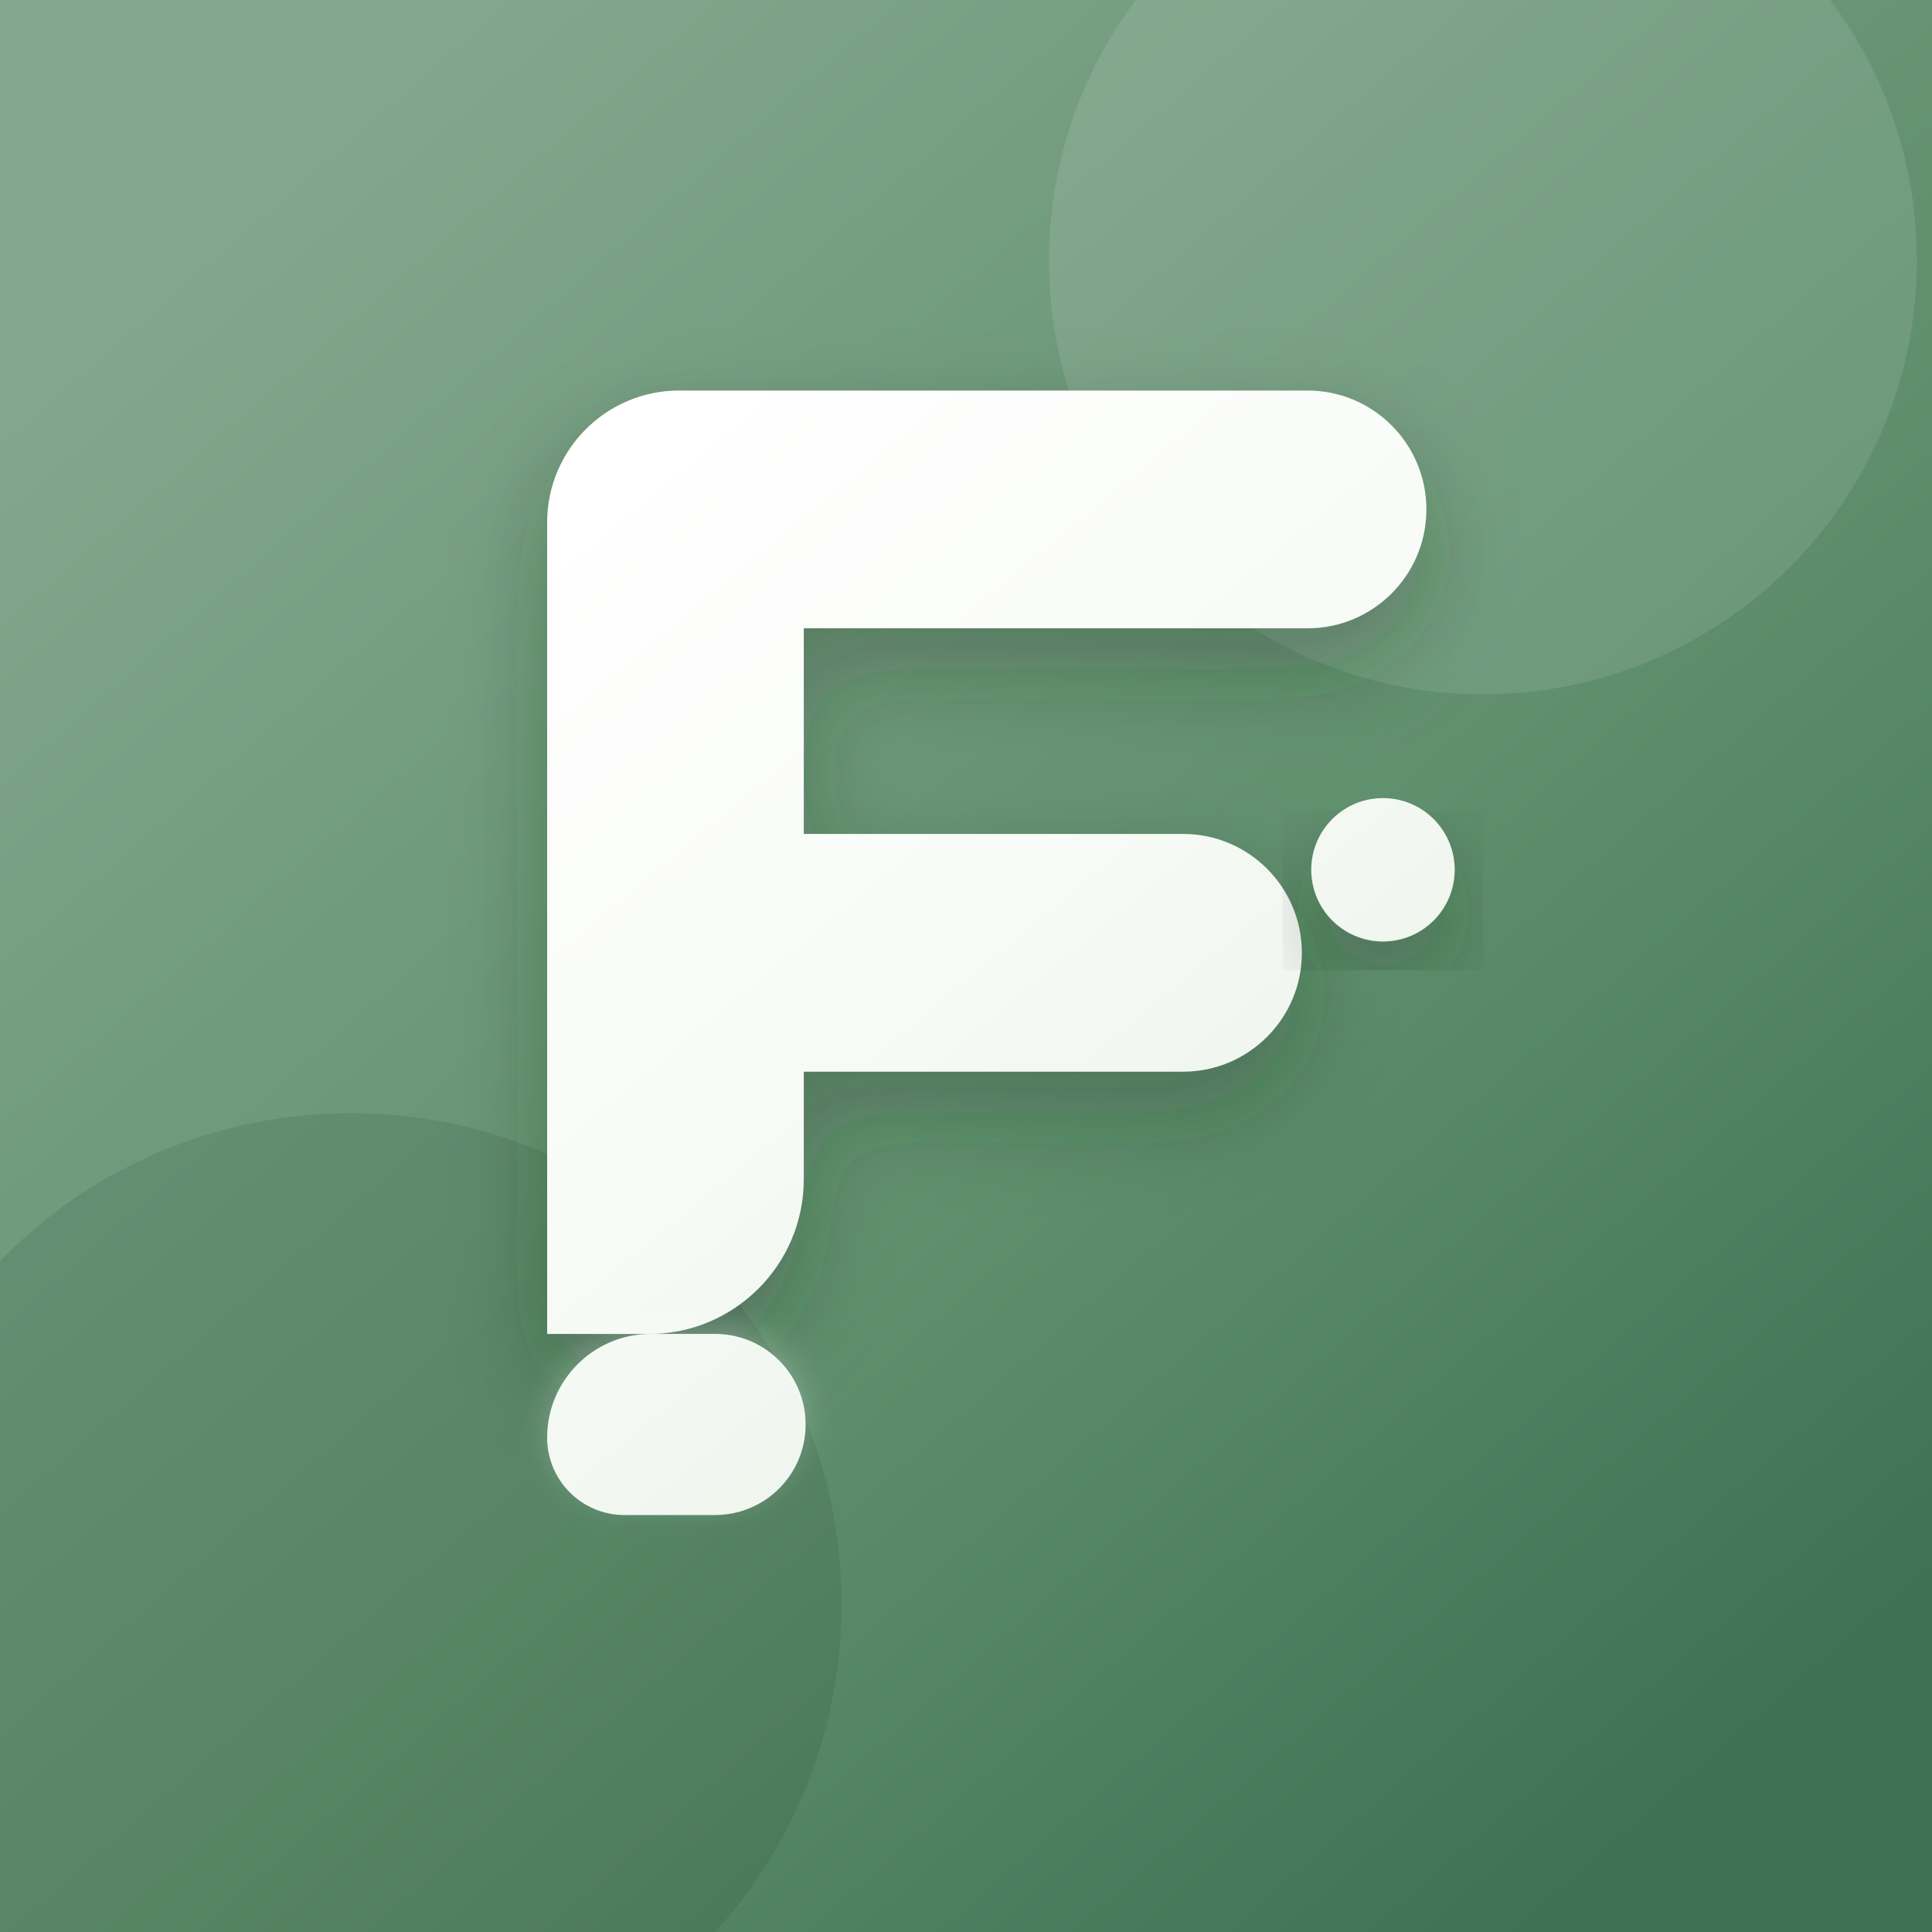
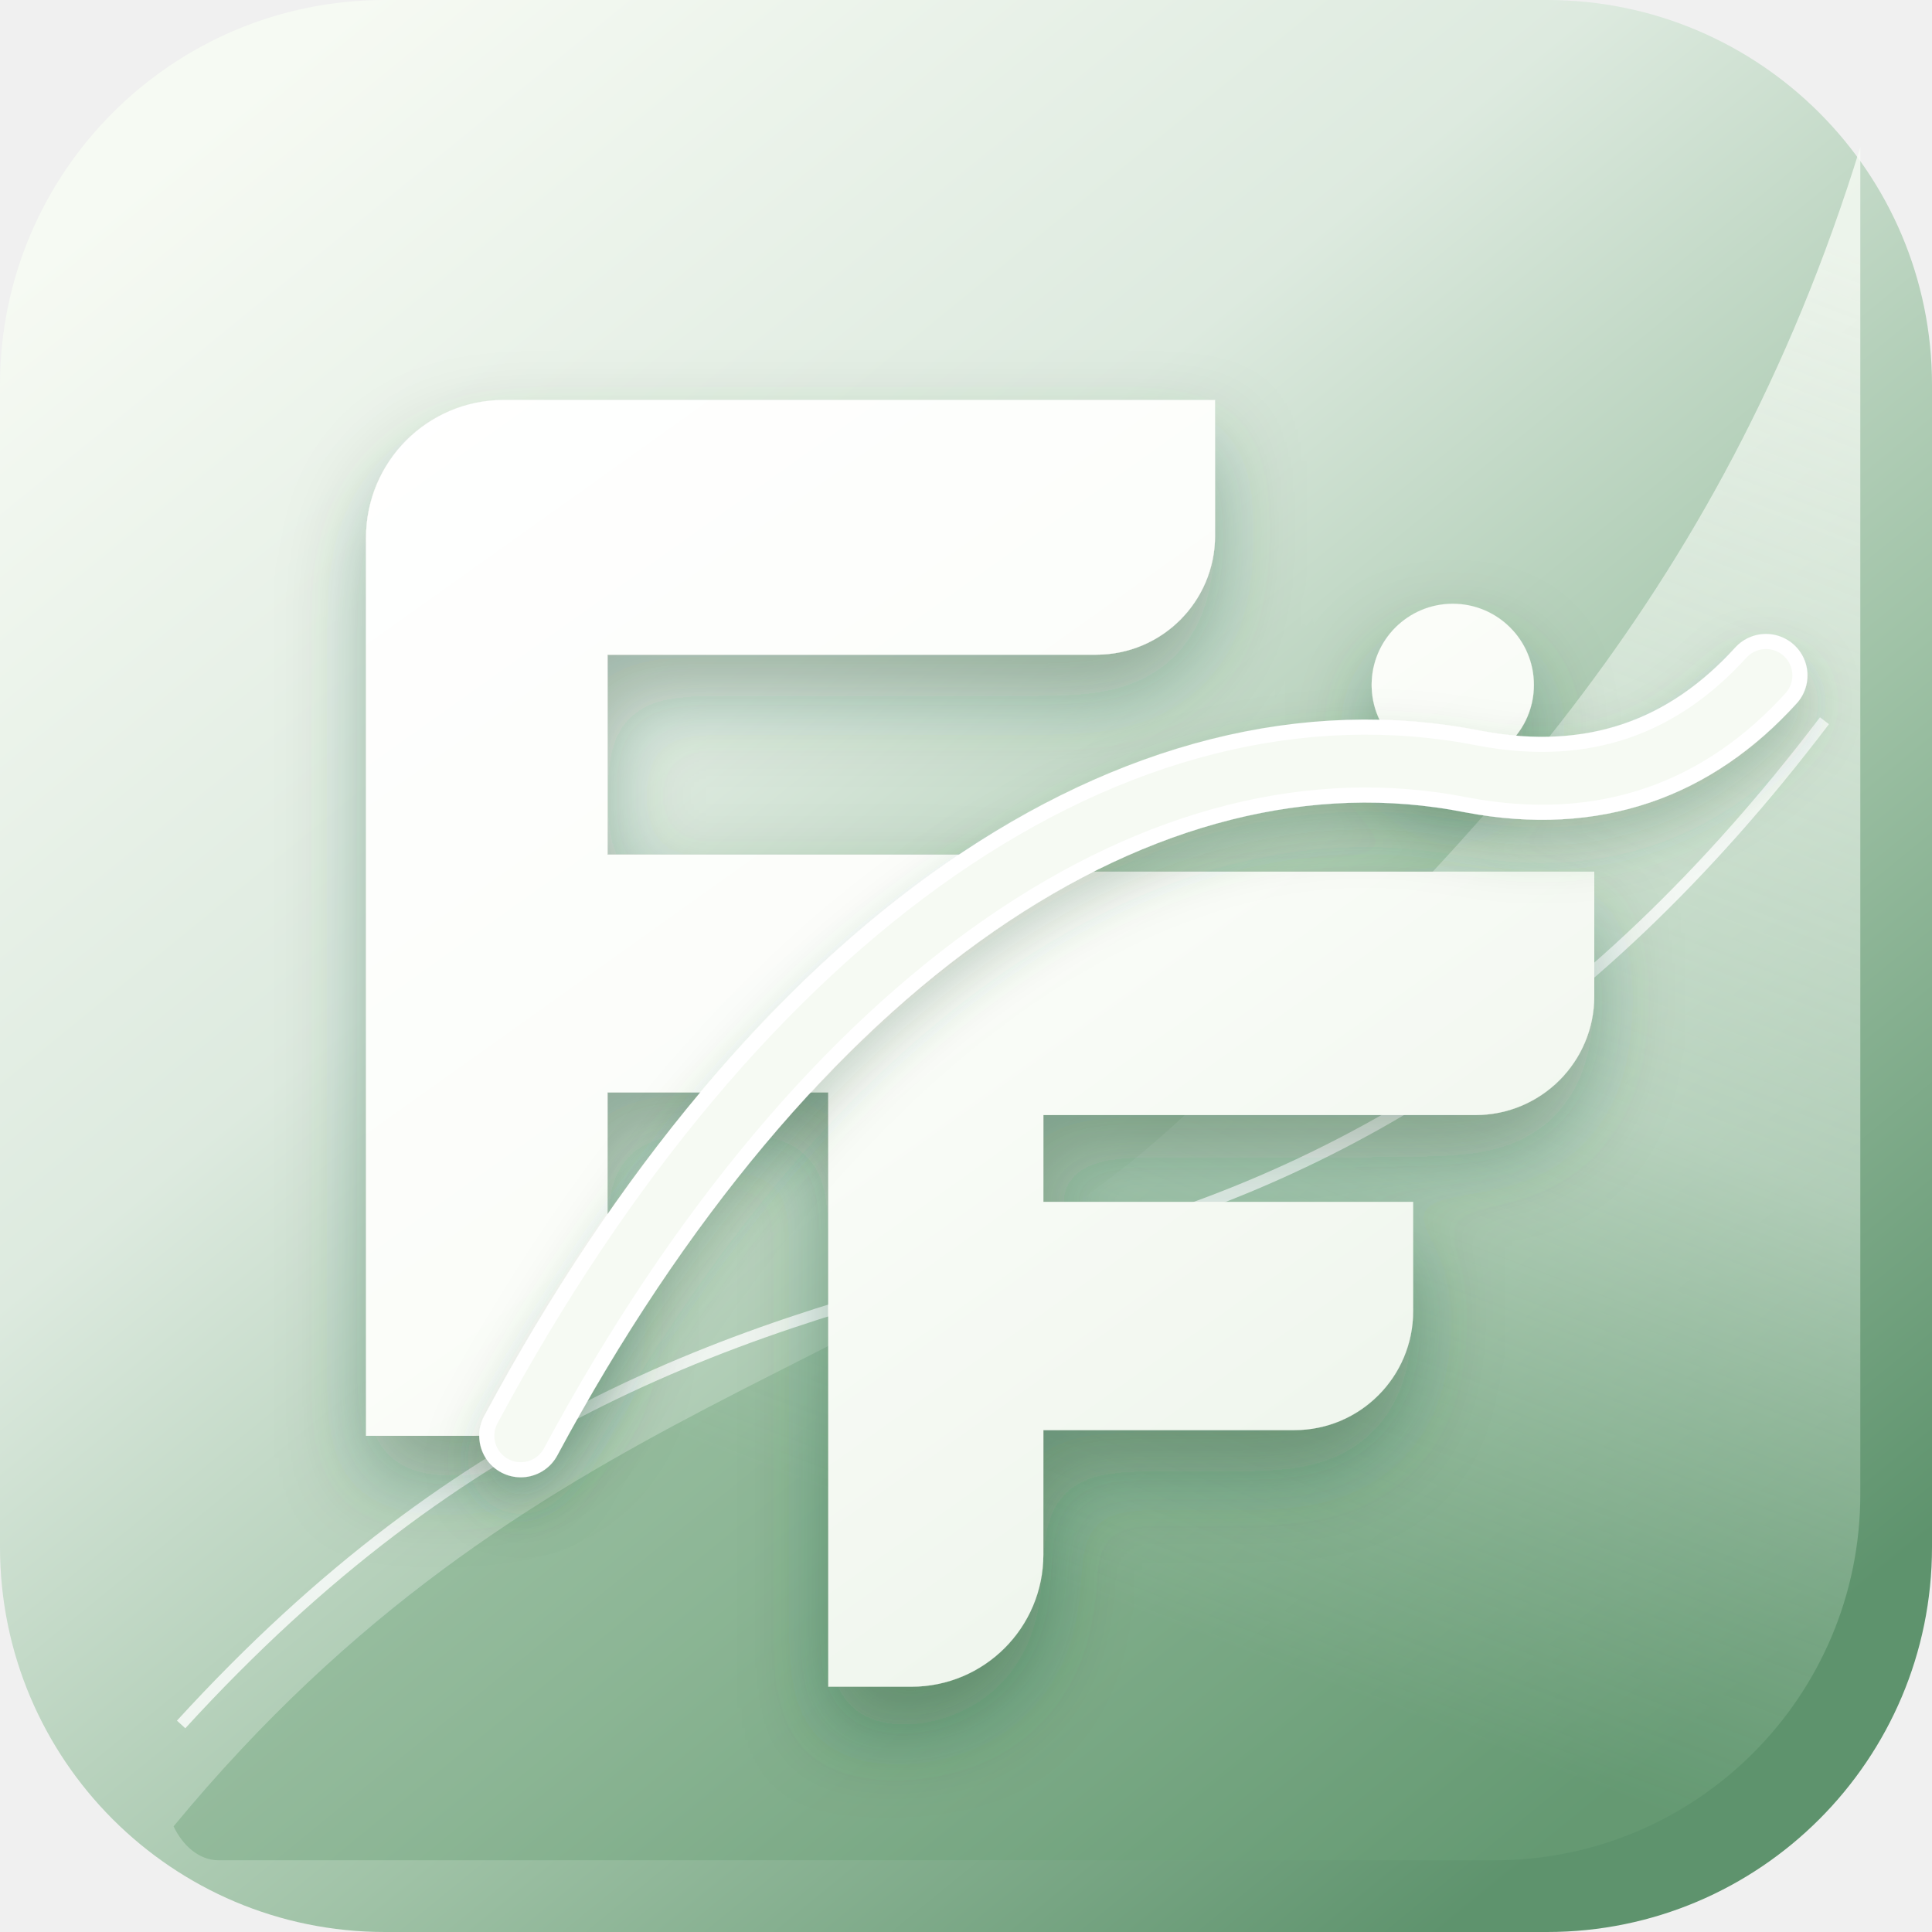
<svg xmlns="http://www.w3.org/2000/svg" width="1024" height="1024" viewBox="0 0 1024 1024">
  <defs>
-     <linearGradient id="bg" x1="128" y1="72" x2="896" y2="952" gradientUnits="userSpaceOnUse">
-       <stop offset="0" stop-color="#84A88E" />
-       <stop offset="0.58" stop-color="#5F8F6D" />
-       <stop offset="1" stop-color="#3F7153" />
+     <linearGradient id="bg" x1="126" y1="52" x2="858" y2="948" gradientUnits="userSpaceOnUse">
+       <stop offset="0" stop-color="#F6FAF3" />
+       <stop offset="0.36" stop-color="#DDEADF" />
+       <stop offset="0.68" stop-color="#9FC2A6" />
+       <stop offset="1" stop-color="#5E936D" />
    </linearGradient>
-     <linearGradient id="mark" x1="307" y1="246" x2="718" y2="742" gradientUnits="userSpaceOnUse">
+     <linearGradient id="panel" x1="780" y1="58" x2="492" y2="812" gradientUnits="userSpaceOnUse">
+       <stop offset="0" stop-color="#F9FCF6" stop-opacity="0.78" />
+       <stop offset="0.58" stop-color="#D7E7DA" stop-opacity="0.58" />
+       <stop offset="1" stop-color="#6EA27A" stop-opacity="0.42" />
+     </linearGradient>
+     <linearGradient id="mark" x1="232" y1="185" x2="686" y2="822" gradientUnits="userSpaceOnUse">
      <stop offset="0" stop-color="#FFFFFF" />
-       <stop offset="0.48" stop-color="#F8FBF7" />
-       <stop offset="1" stop-color="#E9F0E7" />
+       <stop offset="0.54" stop-color="#FBFDF9" />
+       <stop offset="1" stop-color="#EEF5EC" />
    </linearGradient>
-     <filter id="softShadow" x="-20%" y="-20%" width="140%" height="140%" color-interpolation-filters="sRGB">
-       <feDropShadow dx="0" dy="22" stdDeviation="24" flood-color="#1A3325" flood-opacity="0.28" />
+     <filter id="shadow" x="-18%" y="-18%" width="136%" height="136%" color-interpolation-filters="sRGB">
+       <feDropShadow dx="0" dy="22" stdDeviation="22" flood-color="#264B34" flood-opacity="0.34" />
    </filter>
-     <filter id="innerGlow" x="-20%" y="-20%" width="140%" height="140%" color-interpolation-filters="sRGB">
-       <feDropShadow dx="0" dy="-6" stdDeviation="8" flood-color="#FFFFFF" flood-opacity="0.22" />
+     <filter id="ribbonShadow" x="-18%" y="-30%" width="136%" height="160%" color-interpolation-filters="sRGB">
+       <feDropShadow dx="0" dy="14" stdDeviation="14" flood-color="#315C40" flood-opacity="0.26" />
    </filter>
  </defs>
-   <rect width="1024" height="1024" fill="url(#bg)" />
-   <circle cx="786" cy="138" r="230" fill="#FFFFFF" opacity="0.10" />
-   <circle cx="186" cy="850" r="260" fill="#244A34" opacity="0.16" />
-   <path d="M290 277C290 238.34 321.34 207 360 207H693C727.794 207 756 235.206 756 270C756 304.794 727.794 333 693 333H426V442H627C661.794 442 690 470.206 690 505C690 539.794 661.794 568 627 568H426V625C426 670.287 389.287 707 344 707H290V277Z" fill="url(#mark)" filter="url(#softShadow)" />
-   <path d="M290 762C290 731.624 314.624 707 345 707H379C405.51 707 427 728.49 427 755C427 781.51 405.51 803 379 803H331C308.356 803 290 784.644 290 762Z" fill="url(#mark)" filter="url(#innerGlow)" />
-   <circle cx="733" cy="461" r="38" fill="url(#mark)" filter="url(#softShadow)" />
+   <rect width="1024" height="1024" rx="204" fill="url(#bg)" />
+   <path d="M92 968C282 738 476 733 628 591C773 456 911 321 986 78V792C986 899.143 899.143 986 792 986H116C105.361 986 96.806 978.06 92 968Z" fill="url(#panel)" />
+   <path d="M96 914C246 750 388 703 553 664C704 628 841 548 967 382" fill="none" stroke="#FFFFFF" stroke-width="6" stroke-opacity="0.78" />
+   <g filter="url(#shadow)">
+     <path d="M194 285C194 244.683 226.683 212 267 212H644V284C644 318.794 615.794 347 581 347H322V453H520C554.794 453 583 481.206 583 516C583 550.794 554.794 579 520 579H322V691C322 729.66 290.66 761 252 761H194V285Z" fill="url(#mark)" />
+     <path d="M439 535C439 494.683 471.683 462 512 462H845V528C845 562.794 816.794 591 782 591H553V637H749V695C749 729.794 720.794 758 686 758H553V824C553 862.66 521.66 894 483 894H439V535Z" fill="url(#mark)" />
+     <circle cx="770" cy="363" r="43" fill="url(#mark)" />
+   </g>
+   <path d="M276 761C414 504 605 374 781 409C845 421 896 402 936 358" fill="none" stroke="#FFFFFF" stroke-width="44" stroke-linecap="round" filter="url(#ribbonShadow)" />
+   <path d="M276 761C414 504 605 374 781 409C845 421 896 402 936 358" fill="none" stroke="#F6FAF3" stroke-width="28" stroke-linecap="round" />
</svg>
